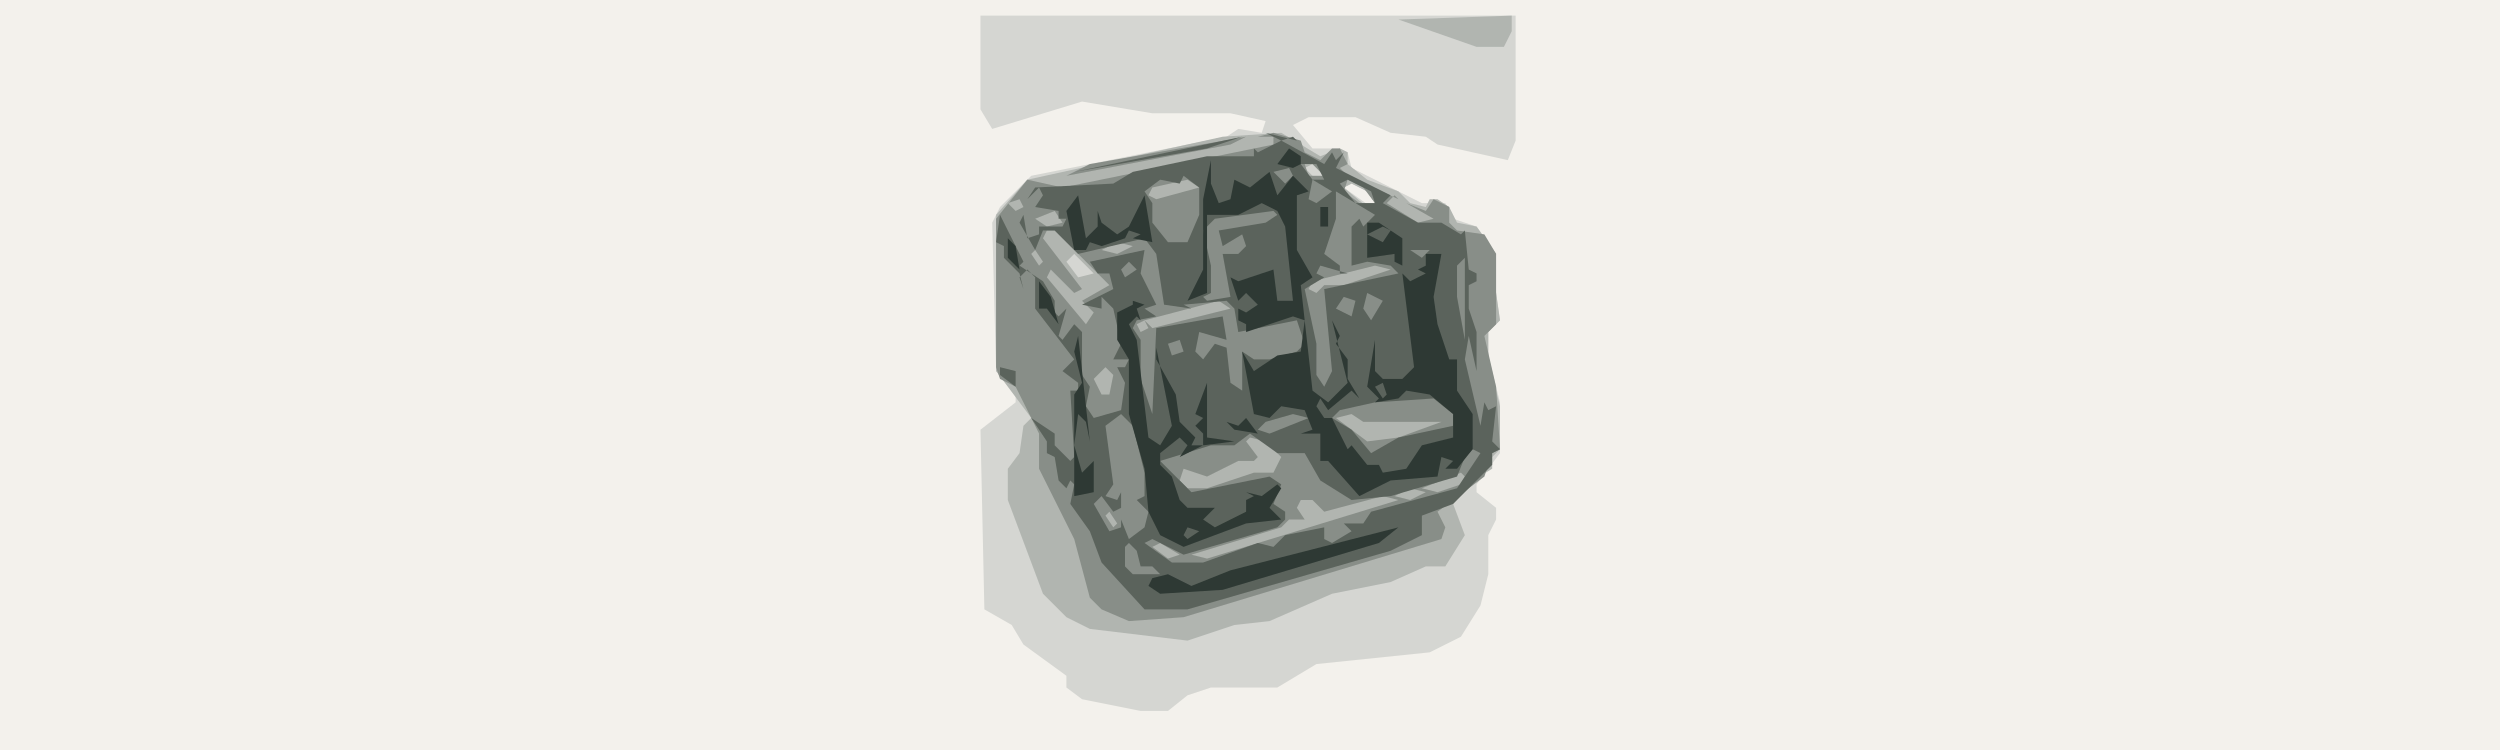
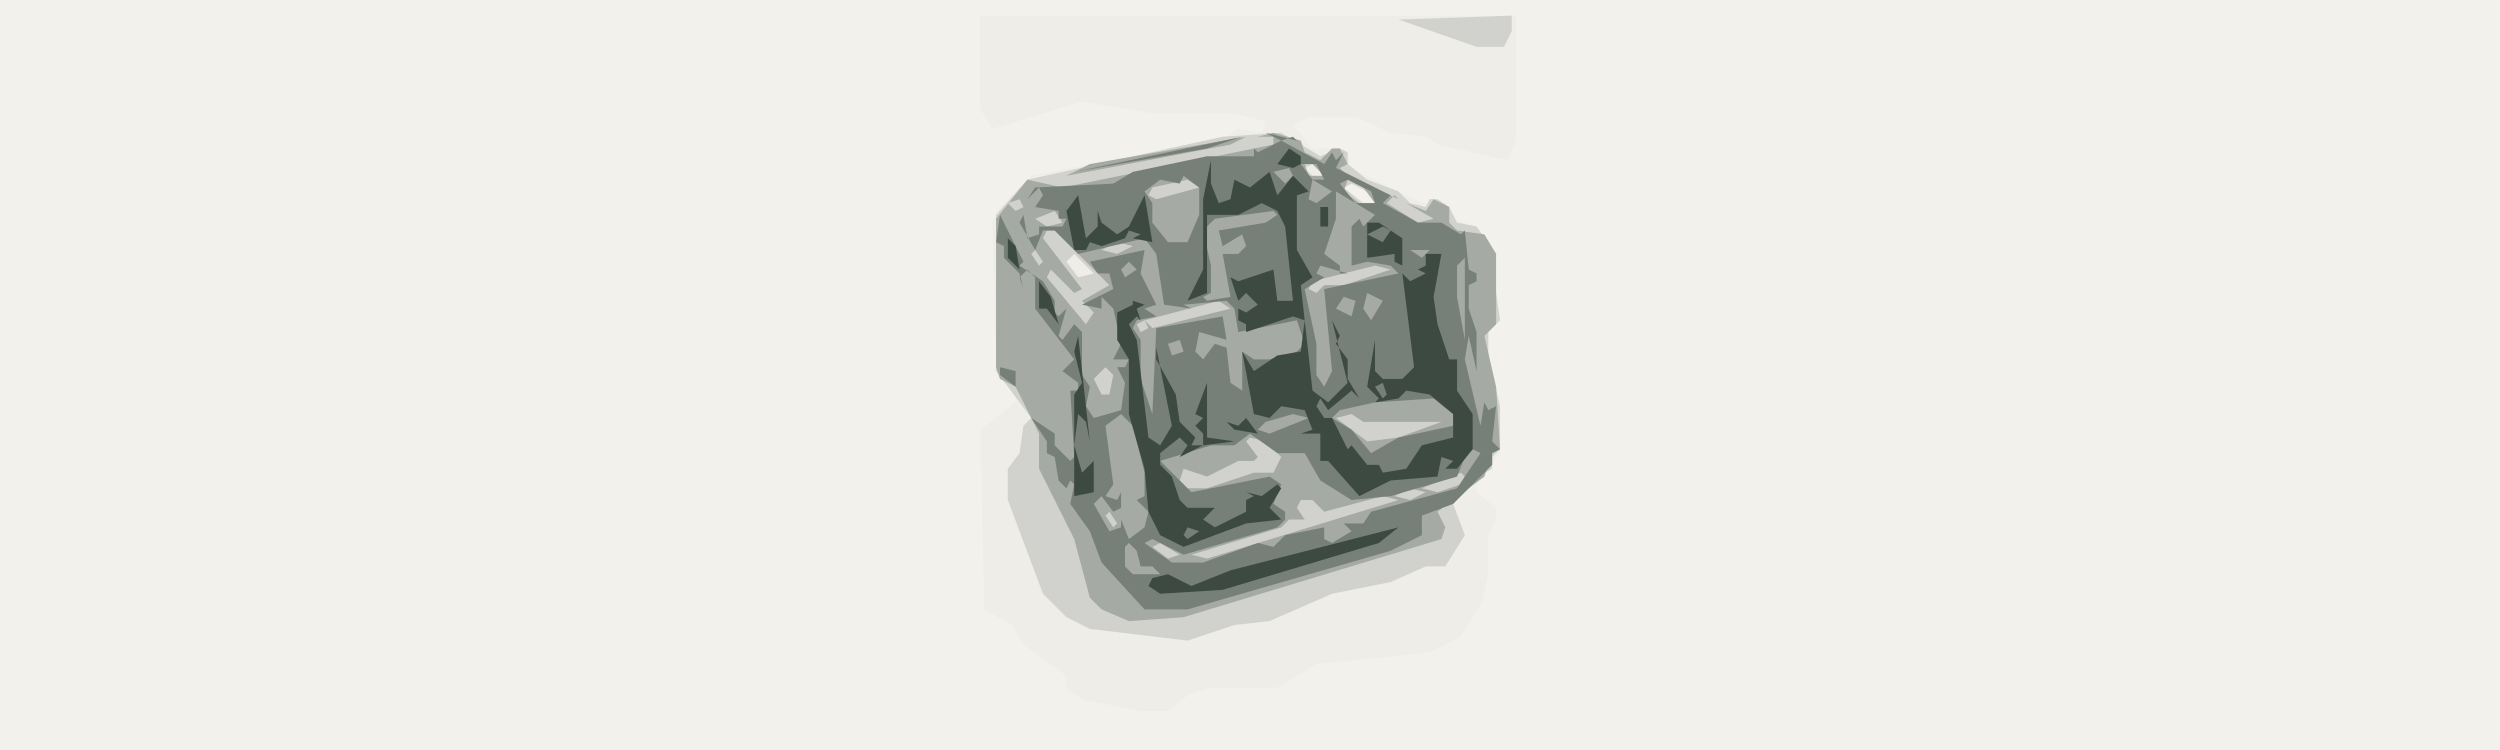
<svg xmlns="http://www.w3.org/2000/svg" viewBox="0 0 640 192" role="img" aria-label="CAP-C detailed vector artwork">
  <rect width="640" height="192" fill="#f3f1ec" />
-   <path fill="#d5d6d2" fill-rule="evenodd" d="M251,4 251,28 254,33 277,26 295,29 315,29 324,31 323,34 317,33 314,35 264,45 256,53 254,57 255,95 260,100 260,103 251,110 252,156 259,160 262,165 273,173 273,176 277,179 292,182 299,182 304,178 310,176 327,176 337,170 366,167 374,163 379,155 381,147 381,137 383,133 383,130 378,126 378,124 384,116 384,103 381,91 381,85 384,82 382,68 383,65 378,58 372,56 370,52 364,52 346,43 345,39 343,38 336,38 331,32 335,30 347,30 356,34 365,35 368,37 386,41 388,36 388,4ZM344,48 346,47 350,49 352,52 351,53Z" />
-   <path fill="#b1b5b0" fill-rule="evenodd" d="M378,58 373,57 371,53 368,51 366,51 365,53 361,52 358,49 350,46 345,42 345,39 343,38 338,40 328,34 313,35 263,46 255,55 255,95 264,107 262,109 261,116 258,120 258,128 267,152 273,158 279,161 304,164 316,160 325,159 341,152 356,149 365,145 370,145 375,137 372,129 377,123 382,120 382,117 384,115 384,104 381,92 381,85 384,82 382,68 383,65ZM273,67 275,65 280,70 276,71ZM344,48 346,47 350,49 352,52 350,53ZM334,43 336,42 339,45 337,46ZM358,5 378,12 385,12 387,8 387,4Z" />
-   <path fill="#888e88" fill-rule="evenodd" d="M319,35 279,42 273,45 315,37ZM380,60 373,59 371,57 371,53 367,51 365,54 360,52 367,56 363,57 355,52 357,50 358,51 345,45 343,43 345,42 343,38 341,38 338,41 334,39 333,36 326,34 322,35 326,35 326,37 272,48 263,46 255,56 255,94 256,97 260,99 266,111 266,120 275,138 279,153 282,156 289,159 303,158 369,138 370,135 368,131 380,122 382,116 384,115 383,99 380,86 383,83 383,65ZM295,140 297,139 302,142 299,143ZM283,132 284,131 286,134 285,135ZM358,128 309,143 305,142 328,135 330,133 334,133 332,130 333,128 336,128 339,131 354,127ZM357,127 361,125 365,126 361,128ZM375,122 374,124 368,126 364,125 374,121ZM328,117 326,121 321,121 309,125 304,125 302,123 303,120 309,122 317,118 321,118 322,117 319,113 320,112 324,113ZM342,107 346,106 349,108 369,108 358,112 350,113ZM283,94 285,96 284,101 282,101 280,97ZM291,83 293,82 294,84 292,85ZM315,79 295,84 293,82 312,77ZM356,69 344,73 339,73 337,75 335,74 336,72 352,68ZM264,65 265,64 267,67 266,68ZM282,64 286,62 290,63 286,65ZM268,59 270,59 282,71 279,72 282,71 284,73 277,77 280,80 278,83 268,71 269,69 275,75 277,74 267,61ZM272,57 268,58 265,56 270,54ZM258,52 261,51 262,53 260,54ZM345,46 349,48 352,52 348,52 344,49ZM307,48 296,51 294,50 295,48 304,46ZM334,42 335,41 339,45 335,45Z" />
-   <path fill="#5b635c" fill-rule="evenodd" d="M256,94 256,96 260,99 260,95ZM318,35 275,44 309,38ZM344,39 342,41 341,39 339,42 328,36 331,35 332,36 324,34 328,36 322,39 321,38 321,40 309,40 290,44 285,47 265,48 263,51 266,48 267,50 265,53 271,54 271,56 273,56 272,58 266,58 266,60 263,61 262,55 261,57 265,64 267,59 270,59 276,65 293,61 296,65 298,78 305,79 303,78 314,77 316,79 317,85 332,82 334,88 332,90 325,92 321,92 318,90 318,100 315,98 314,89 311,88 308,92 306,90 307,85 314,87 313,81 296,84 295,106 292,97 292,87 290,84 291,82 296,81 293,79 296,78 292,70 293,64 279,67 281,70 284,70 285,74 277,78 282,79 282,76 285,79 287,88 285,92 289,92 288,94 286,94 288,98 287,105 280,107 278,104 279,99 277,96 277,85 275,83 272,87 271,86 273,79 271,81 270,80 270,77 267,72 261,68 262,67 256,55 255,62 257,63 257,66 261,70 262,74 261,71 263,69 265,71 265,79 275,92 272,95 276,98 276,100 274,100 275,117 274,118 270,114 270,111 264,107 268,113 268,116 270,117 271,123 273,125 274,123 275,124 274,129 279,136 282,144 293,156 304,156 356,141 364,137 364,132 372,129 382,119 382,116 384,115 382,113 383,104 381,105 380,103 379,109 375,92 376,86 378,95 378,85 376,79 376,73 378,72 378,70 376,69 375,59 374,60 369,57 363,57 354,52 356,50 342,43ZM288,140 289,139 291,141 292,145 295,145 297,147 290,147 288,145ZM293,139 295,138 303,142 327,135 329,133 329,131 326,129 328,124 325,122 305,126 297,118 310,114 316,114 320,111 327,116 334,116 338,123 346,128 356,127 373,122 375,117 377,115 379,116 373,125 351,131 349,134 344,134 346,136 341,139 339,138 339,135 329,137 326,140 322,139 308,144 300,144ZM335,107 325,111 322,110 324,108 331,106ZM287,106 290,109 293,121 293,127 291,128 294,131 293,135 289,138 287,133 287,135 284,136 280,129 282,127 285,131 287,130 287,126 286,128 283,127 285,124 283,109ZM372,109 358,112 351,116 346,110 341,107 343,105 352,103 367,102 372,106ZM299,88 302,87 303,90 300,91ZM342,79 344,76 347,77 346,81ZM350,75 354,77 351,82 349,79ZM289,67 291,69 288,71 287,69ZM375,66 375,87 373,76 373,68ZM361,64 366,64 364,66ZM326,54 327,55 324,57 312,59 313,63 318,60 319,63 317,65 313,65 315,76 309,77 308,76 310,75 310,68 308,59 311,56ZM342,49 352,55 349,58 348,56 346,58 346,68 349,69 346,68 350,67 356,68 358,70 339,74 341,95 339,99 337,96 337,88 334,74 339,71 337,70 338,68 345,70 343,70 343,68 339,65 342,56ZM343,47 345,46 351,49 352,52 347,52ZM335,51 336,46 341,49 337,52ZM303,45 307,48 307,55 304,62 299,62 295,57 295,52 293,49 297,46 302,47ZM326,44 330,43 331,45 329,47ZM333,42 337,42 339,46 336,46Z" />
-   <path fill="#2e3934" fill-rule="evenodd" d="M358,135 315,146 305,150 299,147 295,148 294,150 297,152 313,151 353,139ZM322,111 319,107 317,109 314,108 316,110ZM276,86 275,90 277,98 275,101 275,127 280,126 280,118 277,121 275,114 276,106 278,108 279,113ZM290,74 290,78 286,80 286,87 289,92 289,106 293,120 294,131 297,137 303,140 319,134 328,133 325,130 328,125 327,124 323,127 319,126 321,127 319,128 319,131 311,135 308,133 311,130 304,130 302,128 300,122 297,119 297,116 302,112 304,114 302,117 308,114 316,113 309,112 309,98 306,106 308,107 306,109 308,111 308,114 305,114 306,112 302,108 301,101 296,92 296,89 300,109 297,114 294,112 291,87 289,83 291,81 292,82 291,79 293,78 290,77ZM303,137 304,135 307,136 304,138ZM266,72 266,79 268,79 271,83 269,76ZM258,61 258,66 261,69 260,63ZM350,57 350,66 357,65 357,67 359,68 359,61 353,57ZM350,60 354,58 356,59 354,62ZM338,53 338,58 340,58 340,53ZM273,54 275,64 278,64 279,62 282,63 288,61 289,59 292,60 290,61 295,62 293,50 289,58 286,60 282,57 281,54 281,58 278,61 276,50ZM310,41 308,51 308,69 304,77 309,75 309,55 317,55 323,52 327,54 329,58 331,77 327,77 326,69 317,72 315,71 317,77 319,75 322,78 319,80 317,79 317,82 319,83 319,85 331,81 334,82 333,90 327,91 321,95 318,90 321,106 325,107 328,104 334,105 336,110 333,111 338,111 338,118 340,118 348,127 356,123 368,122 369,117 372,118 370,120 373,120 377,115 377,106 373,100 373,92 371,92 368,83 367,76 369,65 365,65 365,68 363,69 365,70 361,72 359,70 362,94 359,97 354,97 352,95 352,87 350,99 353,102 352,103 358,102 360,100 366,101 372,106 372,112 364,114 360,120 354,121 353,119 350,119 346,114 345,115 341,107 339,107 337,104 338,102 340,105 346,100 348,102 349,101 348,102 345,97 345,92 342,88 343,86 341,82 345,98 340,103 336,100 333,73 336,71 332,64 332,50 335,49 331,45 327,50 325,44 320,48 316,46 315,51 312,52 310,47ZM352,99 354,98 355,101 354,102ZM333,40 330,38 327,42 331,43 333,42Z" />
+   <path fill="#eeede8" fill-rule="evenodd" d="M251,4 251,28 254,33 277,26 295,29 315,29 324,31 323,34 317,33 314,35 264,45 256,53 254,57 255,95 260,100 260,103 251,110 252,156 259,160 262,165 273,173 273,176 277,179 292,182 299,182 304,178 310,176 327,176 337,170 366,167 374,163 379,155 381,147 381,137 383,133 383,130 378,126 378,124 384,116 384,103 381,91 381,85 384,82 382,68 383,65 378,58 372,56 370,52 364,52 346,43 345,39 343,38 336,38 331,32 335,30 347,30 356,34 365,35 368,37 386,41 388,36 388,4ZM344,48 346,47 350,49 352,52 351,53Z" />
+   <path fill="#d1d2cd" fill-rule="evenodd" d="M378,58 373,57 371,53 368,51 366,51 365,53 361,52 358,49 350,46 345,42 345,39 343,38 338,40 328,34 313,35 263,46 255,55 255,95 264,107 262,109 261,116 258,120 258,128 267,152 273,158 279,161 304,164 316,160 325,159 341,152 356,149 365,145 370,145 375,137 372,129 377,123 382,120 382,117 384,115 384,104 381,92 381,85 384,82 382,68 383,65ZM273,67 275,65 280,70 276,71ZM344,48 346,47 350,49 352,52 350,53ZM334,43 336,42 339,45 337,46ZM358,5 378,12 385,12 387,8 387,4Z" />
+   <path fill="#a5aaa4" fill-rule="evenodd" d="M319,35 279,42 273,45 315,37ZM380,60 373,59 371,57 371,53 367,51 365,54 360,52 367,56 363,57 355,52 357,50 358,51 345,45 343,43 345,42 343,38 341,38 338,41 334,39 333,36 326,34 322,35 326,35 326,37 272,48 263,46 255,56 255,94 256,97 260,99 266,111 266,120 275,138 279,153 282,156 289,159 303,158 369,138 370,135 368,131 380,122 382,116 384,115 383,99 380,86 383,83 383,65ZM295,140 297,139 302,142 299,143ZM283,132 284,131 286,134 285,135ZM358,128 309,143 305,142 328,135 330,133 334,133 332,130 333,128 336,128 339,131 354,127ZM357,127 361,125 365,126 361,128ZM375,122 374,124 368,126 364,125 374,121ZM328,117 326,121 321,121 309,125 304,125 302,123 303,120 309,122 317,118 321,118 322,117 319,113 320,112 324,113ZM342,107 346,106 349,108 369,108 358,112 350,113ZM283,94 285,96 284,101 282,101 280,97ZM291,83 293,82 294,84 292,85ZM315,79 295,84 293,82 312,77ZM356,69 344,73 339,73 337,75 335,74 336,72 352,68ZM264,65 265,64 267,67 266,68ZM282,64 286,62 290,63 286,65ZM268,59 270,59 282,71 279,72 282,71 284,73 277,77 280,80 278,83 268,71 269,69 275,75 277,74 267,61ZM272,57 268,58 265,56 270,54ZM258,52 261,51 262,53 260,54ZM345,46 349,48 352,52 348,52 344,49ZM307,48 296,51 294,50 295,48 304,46ZM334,42 335,41 339,45 335,45Z" />
+   <path fill="#778078" fill-rule="evenodd" d="M256,94 256,96 260,99 260,95ZM318,35 275,44 309,38ZM344,39 342,41 341,39 339,42 328,36 331,35 332,36 324,34 328,36 322,39 321,38 321,40 309,40 290,44 285,47 265,48 263,51 266,48 267,50 265,53 271,54 271,56 273,56 272,58 266,58 266,60 263,61 262,55 261,57 265,64 267,59 270,59 276,65 293,61 296,65 298,78 305,79 303,78 314,77 316,79 317,85 332,82 334,88 332,90 325,92 321,92 318,90 318,100 315,98 314,89 311,88 308,92 306,90 307,85 314,87 313,81 296,84 295,106 292,97 292,87 290,84 291,82 296,81 293,79 296,78 292,70 293,64 279,67 281,70 284,70 285,74 277,78 282,79 282,76 285,79 287,88 285,92 289,92 288,94 286,94 288,98 287,105 280,107 278,104 279,99 277,96 277,85 275,83 272,87 271,86 273,79 271,81 270,80 270,77 267,72 261,68 262,67 256,55 255,62 257,63 257,66 261,70 262,74 261,71 263,69 265,71 265,79 275,92 272,95 276,98 276,100 274,100 275,117 274,118 270,114 270,111 264,107 268,113 268,116 270,117 271,123 273,125 274,123 275,124 274,129 279,136 282,144 293,156 304,156 356,141 364,137 364,132 372,129 382,119 382,116 384,115 382,113 383,104 381,105 380,103 379,109 375,92 376,86 378,95 378,85 376,79 376,73 378,72 378,70 376,69 375,59 374,60 369,57 363,57 354,52 356,50 342,43ZM288,140 289,139 291,141 292,145 295,145 297,147 290,147 288,145ZM293,139 295,138 303,142 327,135 329,133 329,131 326,129 328,124 325,122 305,126 297,118 310,114 316,114 320,111 327,116 334,116 338,123 346,128 356,127 373,122 375,117 377,115 379,116 373,125 351,131 349,134 344,134 346,136 341,139 339,138 339,135 329,137 326,140 322,139 308,144 300,144ZM335,107 325,111 322,110 324,108 331,106ZM287,106 290,109 293,121 293,127 291,128 294,131 293,135 289,138 287,133 287,135 284,136 280,129 282,127 285,131 287,130 287,126 286,128 283,127 285,124 283,109ZM372,109 358,112 351,116 346,110 341,107 343,105 352,103 367,102 372,106ZM299,88 302,87 303,90 300,91ZM342,79 344,76 347,77 346,81ZM350,75 354,77 351,82 349,79ZM289,67 291,69 288,71 287,69ZM375,66 375,87 373,76 373,68ZM361,64 366,64 364,66ZM326,54 327,55 324,57 312,59 313,63 318,60 319,63 317,65 313,65 315,76 309,77 308,76 310,75 310,68 308,59 311,56ZM342,49 352,55 349,58 348,56 346,58 346,68 349,69 346,68 350,67 356,68 358,70 339,74 341,95 339,99 337,96 337,88 334,74 339,71 337,70 338,68 345,70 343,70 343,68 339,65 342,56ZM343,47 345,46 351,49 352,52 347,52ZM335,51 336,46 341,49 337,52ZM303,45 307,48 307,55 304,62 299,62 295,57 295,52 293,49 297,46 302,47ZM326,44 330,43 331,45 329,47ZM333,42 337,42 339,46 336,46Z" />
+   <path fill="#3c4a42" fill-rule="evenodd" d="M358,135 315,146 305,150 299,147 295,148 294,150 297,152 313,151 353,139ZM322,111 319,107 317,109 314,108 316,110ZM276,86 275,90 277,98 275,101 275,127 280,126 280,118 277,121 275,114 276,106 278,108 279,113ZM290,74 290,78 286,80 286,87 289,92 289,106 293,120 294,131 297,137 303,140 319,134 328,133 325,130 328,125 327,124 323,127 319,126 321,127 319,128 319,131 311,135 308,133 311,130 304,130 302,128 300,122 297,119 297,116 302,112 304,114 302,117 308,114 316,113 309,112 309,98 306,106 308,107 306,109 308,111 308,114 305,114 306,112 302,108 301,101 296,92 296,89 300,109 297,114 294,112 291,87 289,83 291,81 292,82 291,79 293,78 290,77ZM303,137 304,135 307,136 304,138ZM266,72 266,79 268,79 271,83 269,76ZM258,61 258,66 261,69 260,63ZM350,57 350,66 357,65 357,67 359,68 359,61 353,57ZM350,60 354,58 356,59 354,62ZM338,53 338,58 340,58 340,53ZM273,54 275,64 278,64 279,62 282,63 288,61 289,59 292,60 290,61 295,62 293,50 289,58 286,60 282,57 281,54 281,58 278,61 276,50ZM310,41 308,51 308,69 304,77 309,75 309,55 317,55 323,52 327,54 329,58 331,77 327,77 326,69 317,72 315,71 317,77 319,75 322,78 319,80 317,79 317,82 319,83 319,85 331,81 334,82 333,90 327,91 321,95 318,90 321,106 325,107 328,104 334,105 336,110 333,111 338,111 338,118 340,118 348,127 356,123 368,122 369,117 372,118 370,120 373,120 377,115 377,106 373,100 373,92 371,92 368,83 367,76 369,65 365,65 365,68 363,69 365,70 361,72 359,70 362,94 359,97 354,97 352,95 352,87 350,99 353,102 352,103 358,102 360,100 366,101 372,106 372,112 364,114 360,120 354,121 353,119 350,119 346,114 345,115 341,107 339,107 337,104 338,102 340,105 346,100 348,102 349,101 348,102 345,97 345,92 342,88 343,86 341,82 345,98 340,103 336,100 333,73 336,71 332,64 332,50 335,49 331,45 327,50 325,44 320,48 316,46 315,51 312,52 310,47ZM352,99 354,98 355,101 354,102ZM333,40 330,38 327,42 331,43 333,42Z" />
</svg>
